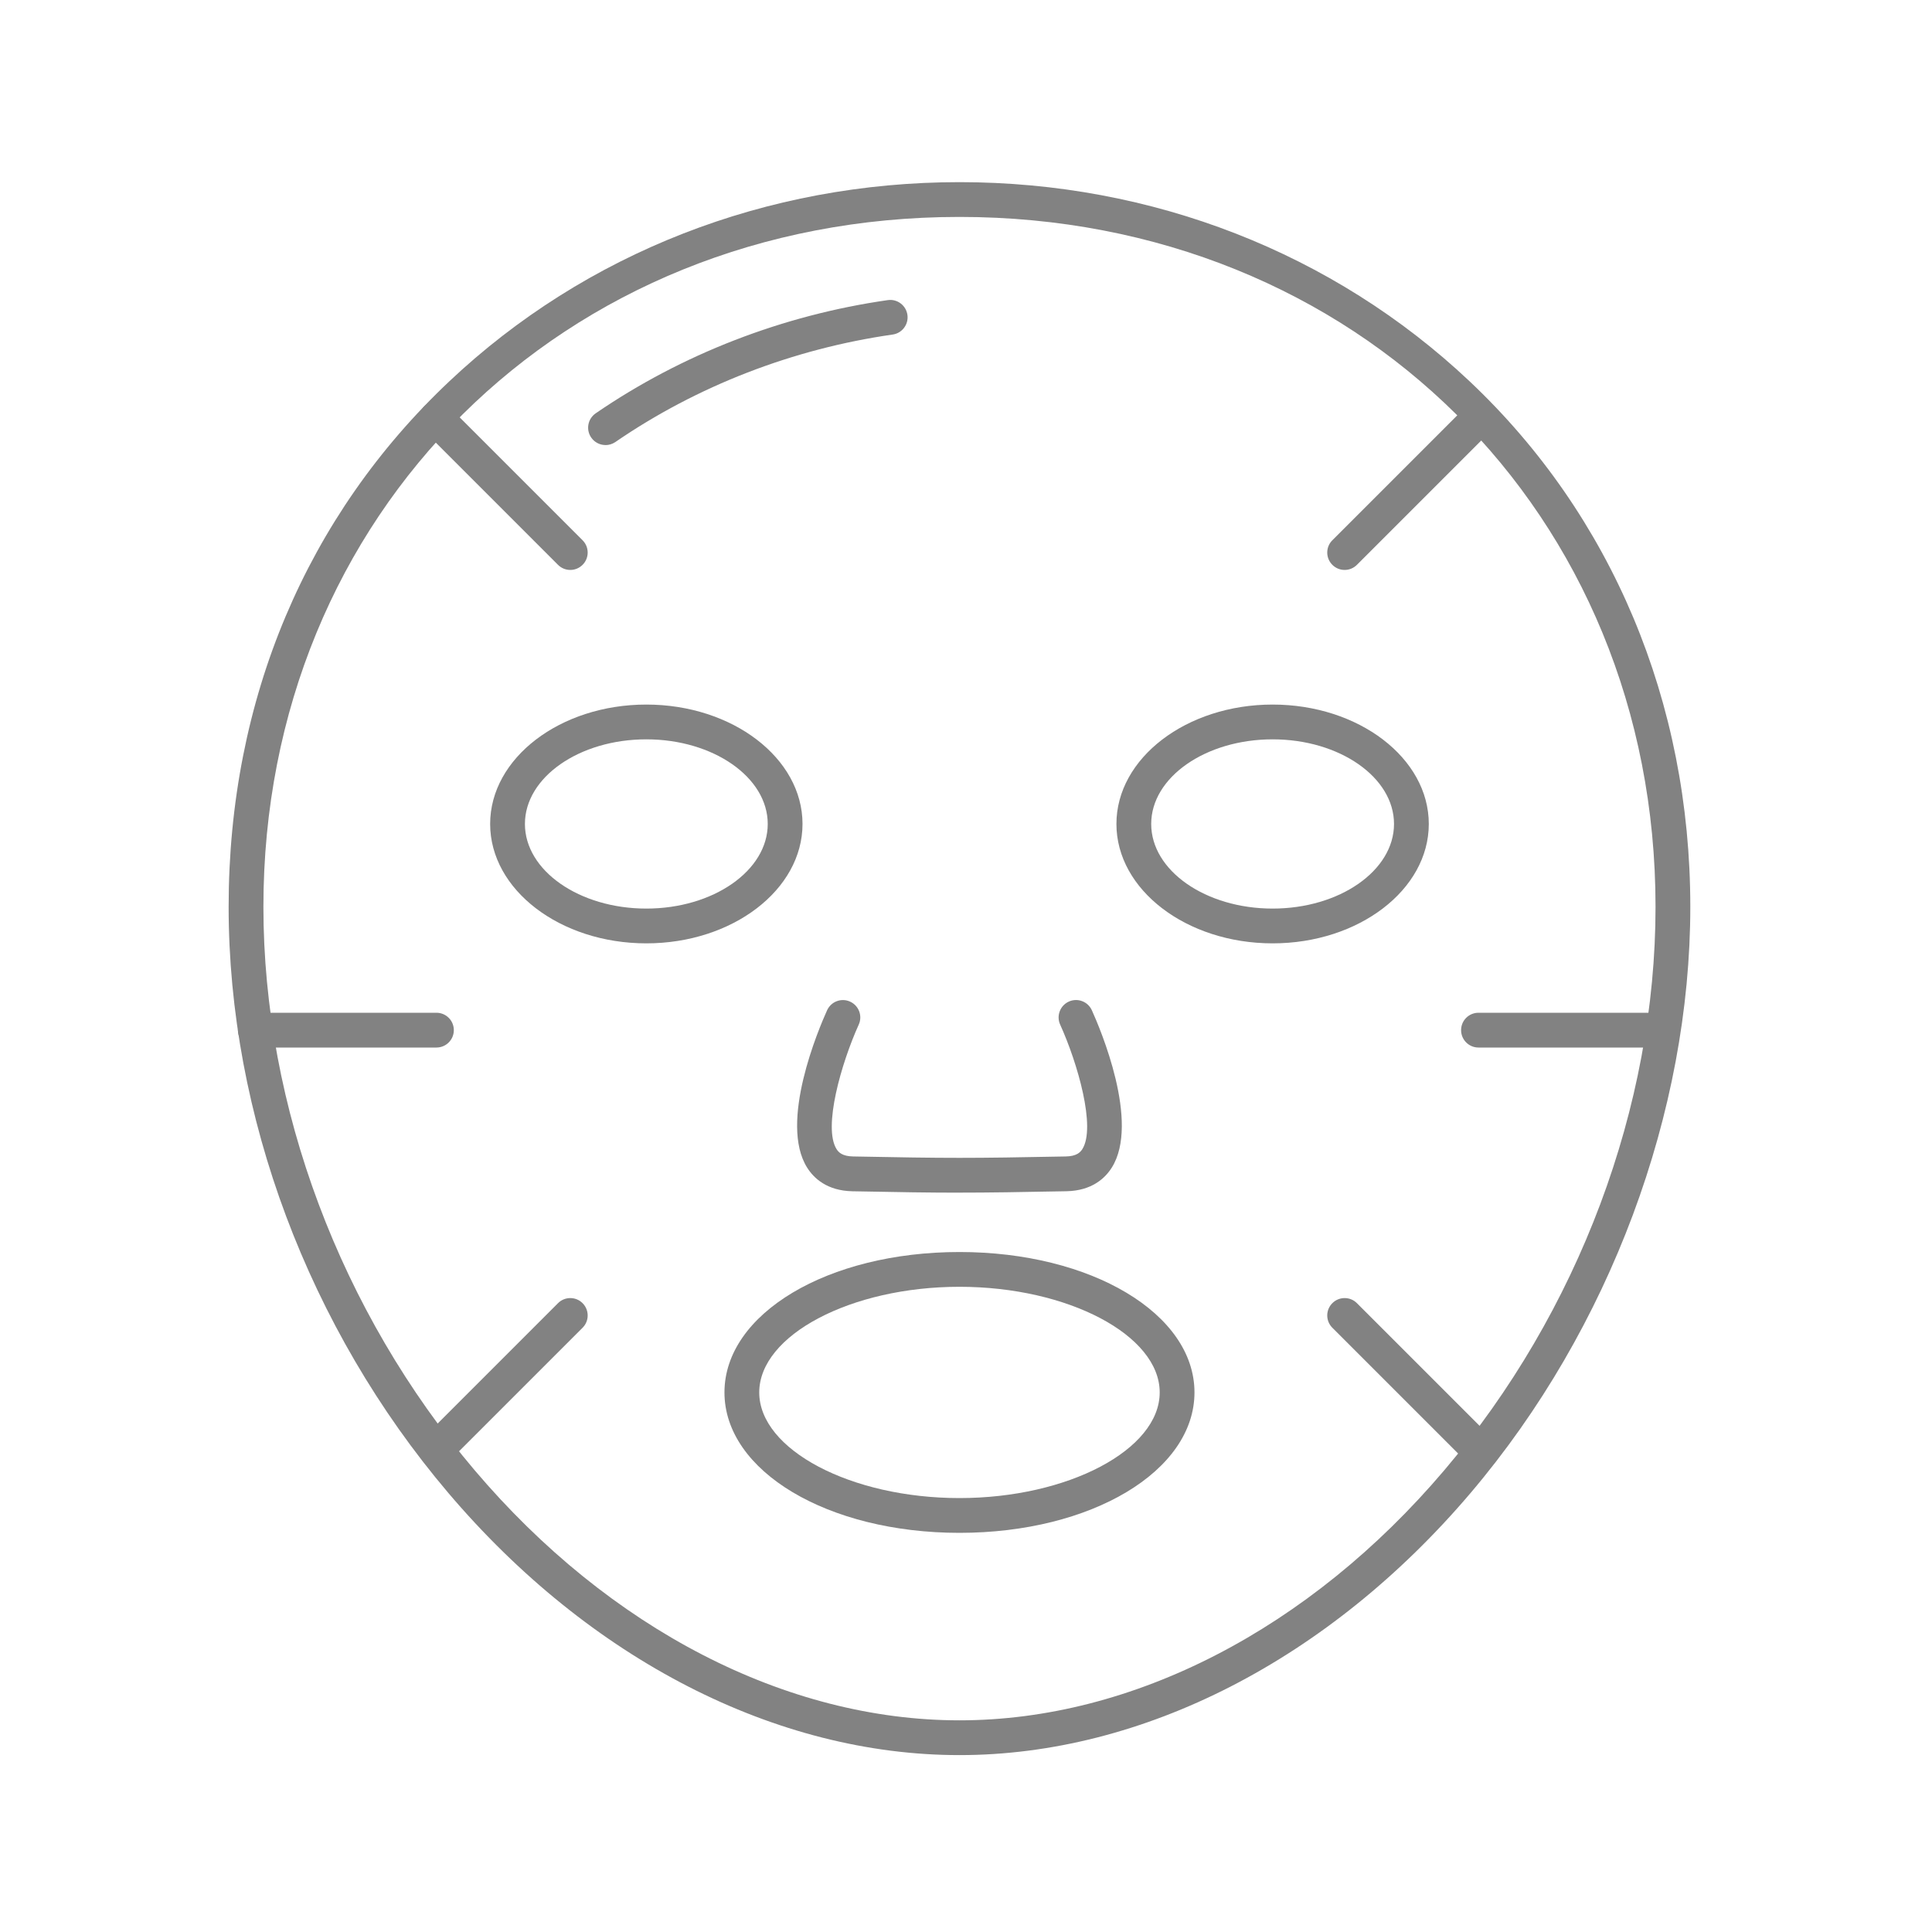
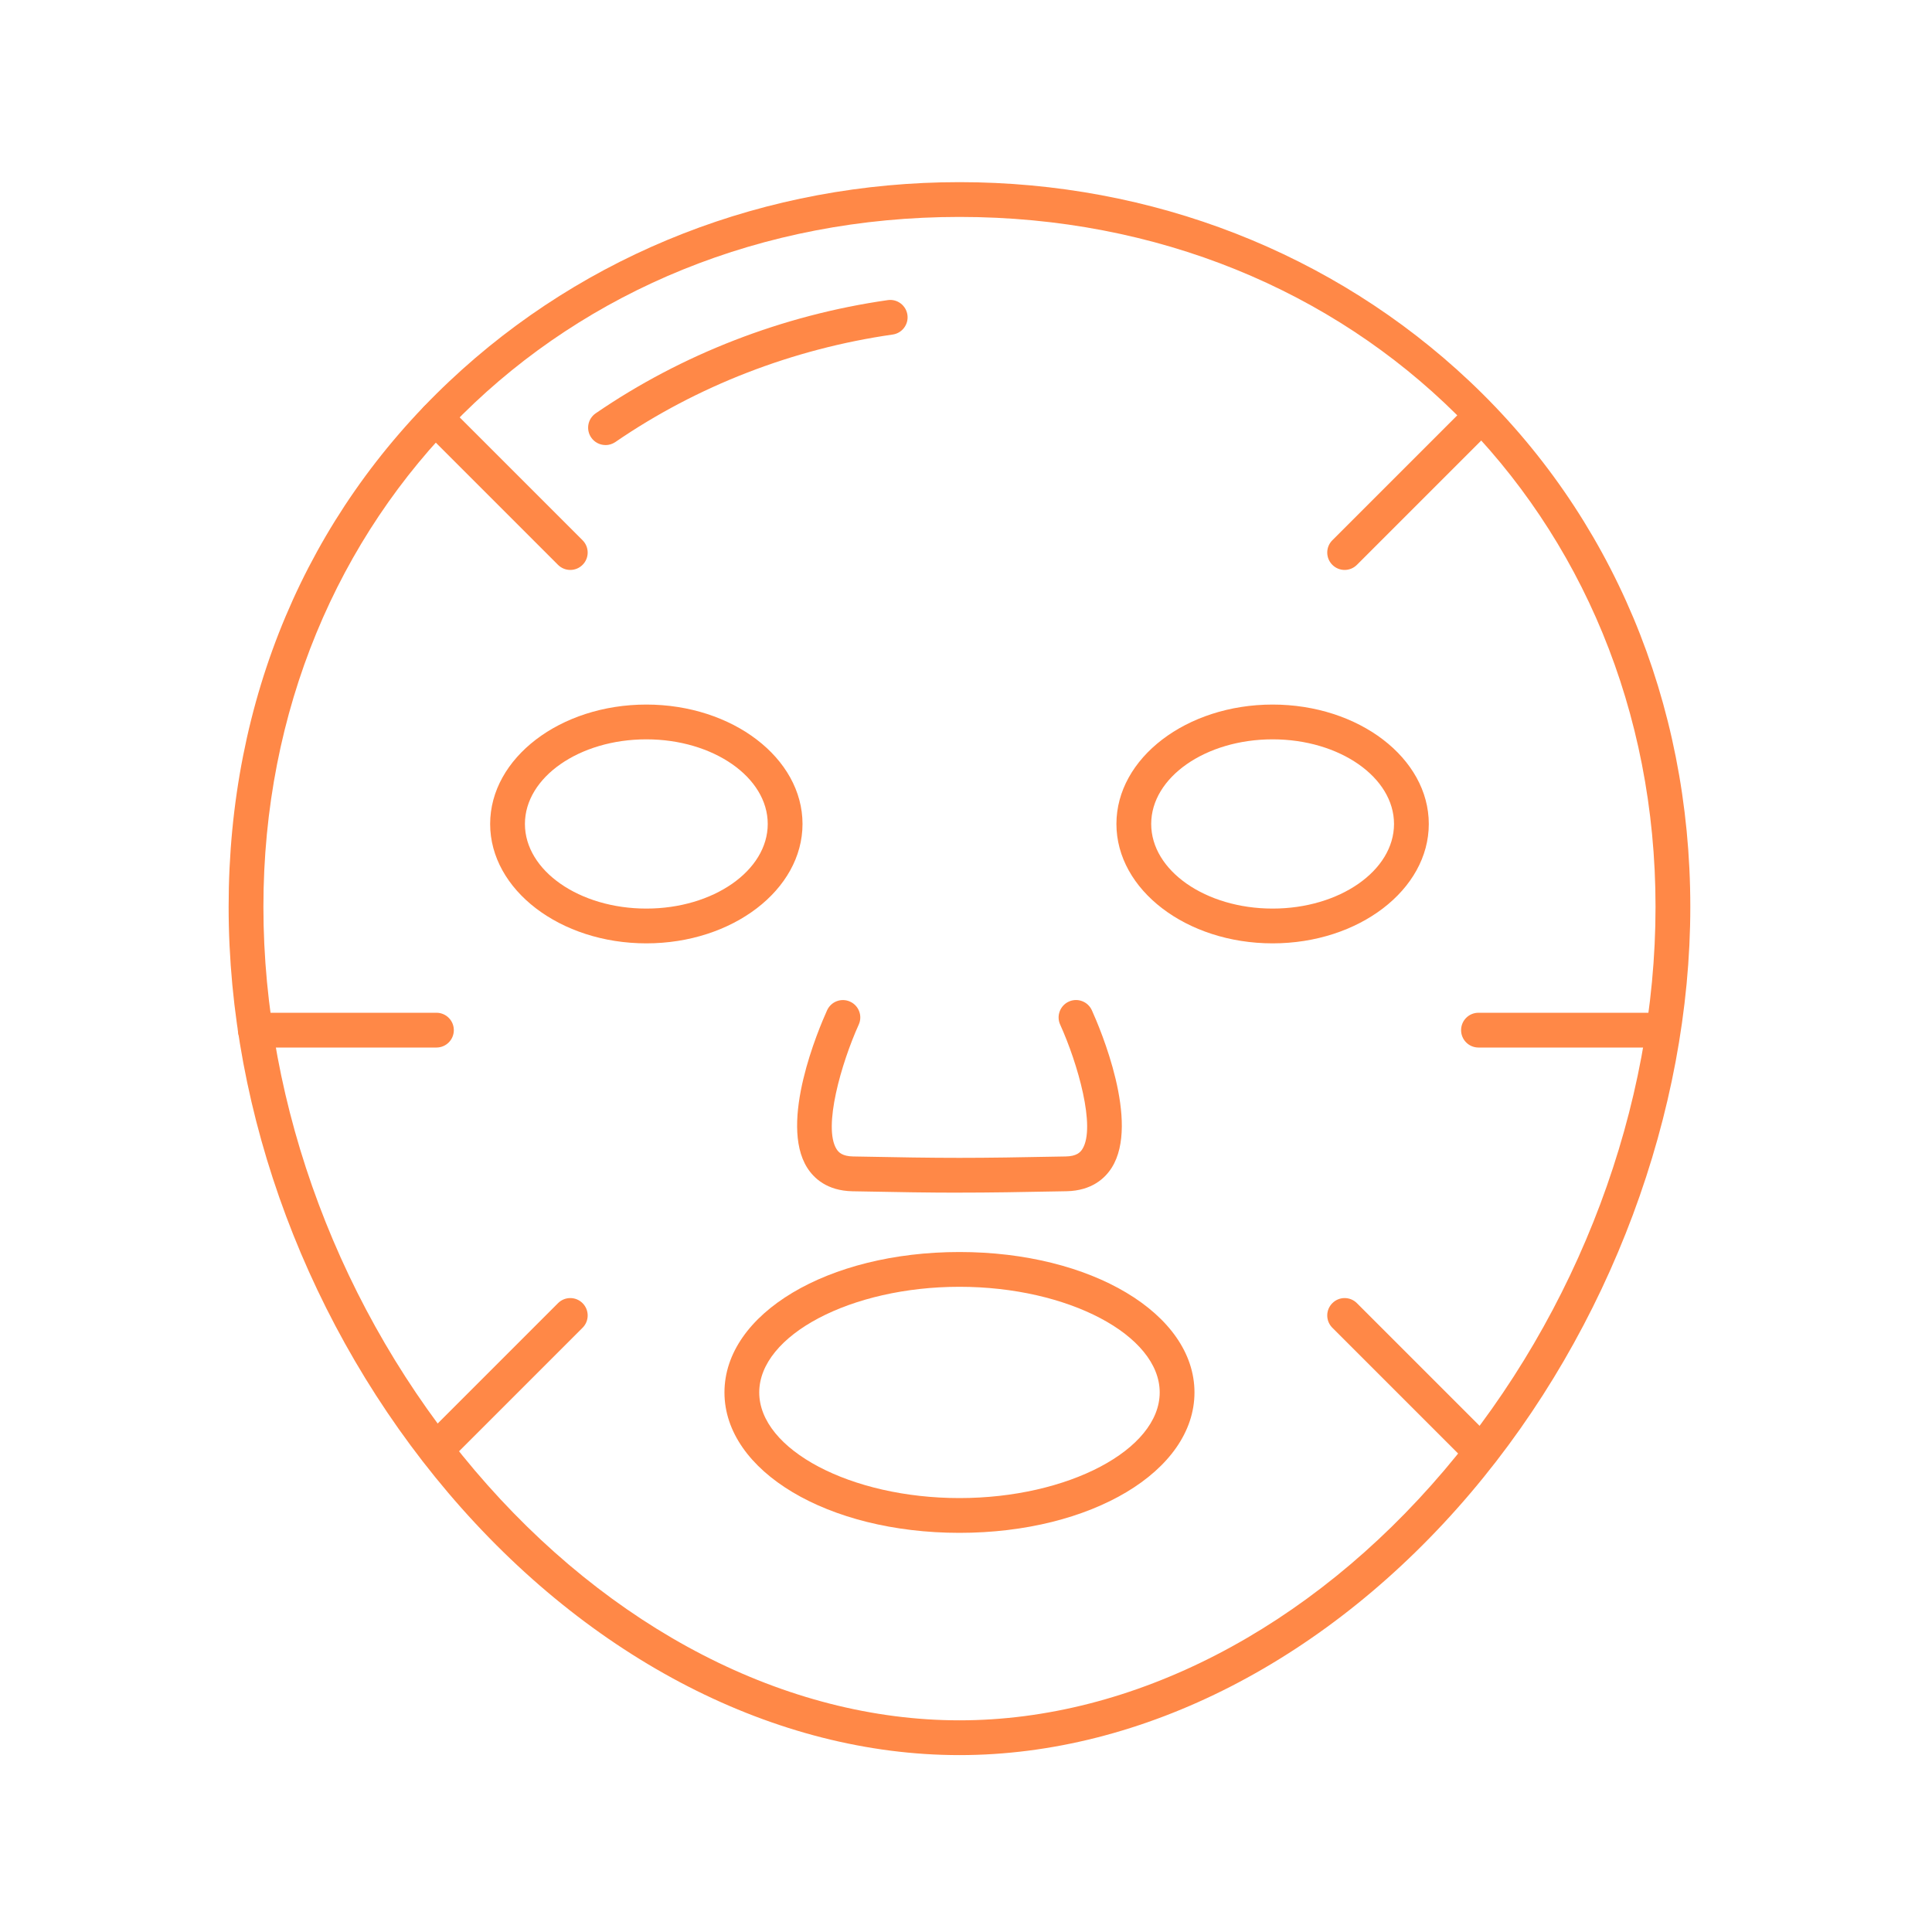
- <svg xmlns="http://www.w3.org/2000/svg" id="Layer_1" version="1.1" viewBox="0 0 500 500" fill="#828282">
+ <svg xmlns="http://www.w3.org/2000/svg" id="Layer_1" version="1.1" viewBox="0 0 500 500" fill="#ff8847">
  <path d="M248.31,454.22c-47.47,0-95.7-24.74-132.32-67.89-36.11-42.54-56.82-97.82-56.82-151.65s20.29-101.28,57.13-136.01c35.24-33.23,82.12-51.53,132.01-51.53s96.77,18.3,132.01,51.53c36.84,34.74,57.13,83.04,57.13,136.01s-20.71,109.11-56.82,151.65c-36.62,43.14-84.85,67.89-132.32,67.89h0ZM248.31,56.14c-102.7,0-180.14,76.76-180.14,178.54,0,51.74,19.93,104.89,54.68,145.83,34.91,41.12,80.64,64.71,125.46,64.71s90.55-23.59,125.46-64.71c34.75-40.94,54.68-94.09,54.68-145.83,0-101.78-77.44-178.54-180.14-178.54h0Z" />
  <path d="M156.71,115.18c-1.43,0-2.84-.68-3.71-1.95-1.41-2.05-.89-4.85,1.16-6.26,22.25-15.27,48.39-25.41,75.59-29.3,2.46-.36,4.74,1.36,5.09,3.82s-1.36,4.74-3.82,5.09c-25.83,3.7-50.65,13.32-71.77,27.82-.78.53-1.66.79-2.54.79h0Z" />
  <g>
    <path d="M167.27,244.14c-22.29,0-40.42-13.86-40.42-30.9s18.13-30.9,40.42-30.9,40.42,13.86,40.42,30.9-18.13,30.9-40.42,30.9ZM167.27,191.34c-17.33,0-31.42,9.82-31.42,21.9s14.09,21.9,31.42,21.9,31.42-9.82,31.42-21.9-14.09-21.9-31.42-21.9Z" />
    <path d="M329.35,244.14c-22.29,0-40.42-13.86-40.42-30.9s18.13-30.9,40.42-30.9,40.42,13.86,40.42,30.9-18.13,30.9-40.42,30.9ZM329.35,191.34c-17.33,0-31.42,9.82-31.42,21.9s14.09,21.9,31.42,21.9,31.42-9.82,31.42-21.9-14.1-21.9-31.42-21.9h0Z" />
  </g>
  <path d="M248.31,396.7c-34.1,0-60.82-15.96-60.82-36.34s26.72-36.34,60.82-36.34,60.82,15.96,60.82,36.34-26.71,36.34-60.82,36.34ZM248.31,333.02c-28.09,0-51.82,12.52-51.82,27.34s23.73,27.34,51.82,27.34,51.82-12.52,51.82-27.34-23.73-27.34-51.82-27.34Z" />
  <path d="M147.59,147.5c-1.15,0-2.3-.44-3.18-1.32l-34.64-34.64c-1.76-1.76-1.76-4.61,0-6.36,1.76-1.76,4.61-1.76,6.36,0l34.64,34.64c1.76,1.76,1.76,4.61,0,6.36-.88.88-2.03,1.32-3.18,1.32Z" />
  <path d="M347.99,147.5c-1.15,0-2.3-.44-3.18-1.32-1.76-1.76-1.76-4.61,0-6.36l34.64-34.64c1.76-1.76,4.61-1.76,6.36,0,1.76,1.76,1.76,4.61,0,6.36l-34.64,34.64c-.88.88-2.03,1.32-3.18,1.32h0Z" />
  <path d="M112.95,379.58c-1.15,0-2.3-.44-3.18-1.32-1.76-1.76-1.76-4.61,0-6.36l34.64-34.64c1.76-1.76,4.61-1.76,6.36,0,1.76,1.76,1.76,4.61,0,6.36l-34.64,34.64c-.88.88-2.03,1.32-3.18,1.32Z" />
  <path d="M382.63,379.58c-1.15,0-2.3-.44-3.18-1.32l-34.64-34.64c-1.76-1.76-1.76-4.61,0-6.36,1.76-1.76,4.61-1.76,6.36,0l34.64,34.64c1.76,1.76,1.76,4.61,0,6.36-.88.88-2.03,1.32-3.18,1.32Z" />
  <path d="M112.95,271.1h-46.88c-2.49,0-4.5-2.01-4.5-4.5s2.01-4.5,4.5-4.5h46.88c2.49,0,4.5,2.01,4.5,4.5s-2.01,4.5-4.5,4.5Z" />
  <path d="M429.51,271.1h-46.88c-2.49,0-4.5-2.01-4.5-4.5s2.01-4.5,4.5-4.5h46.88c2.49,0,4.5,2.01,4.5,4.5s-2.01,4.5-4.5,4.5Z" />
  <path d="M248.31,308.66c-7.7,0-15.4-.12-27.69-.36-6.59-.13-10.01-3.39-11.72-6.1-7.37-11.68,3-35.98,5.15-40.74,1.03-2.26,3.69-3.27,5.95-2.24,2.26,1.02,3.27,3.69,2.24,5.95-4.52,10-9.29,26.6-5.74,32.22.54.86,1.52,1.85,4.29,1.9,24.68.48,30.34.48,55.03,0,2.77-.05,3.75-1.05,4.29-1.9,3.56-5.64-1.21-22.23-5.74-32.22-1.03-2.26-.02-4.93,2.24-5.96,2.27-1.03,4.93-.02,5.96,2.24,2.15,4.75,12.52,29.06,5.15,40.74-1.71,2.71-5.13,5.97-11.72,6.1-12.29.24-19.99.36-27.69.36h0Z" />
</svg>
